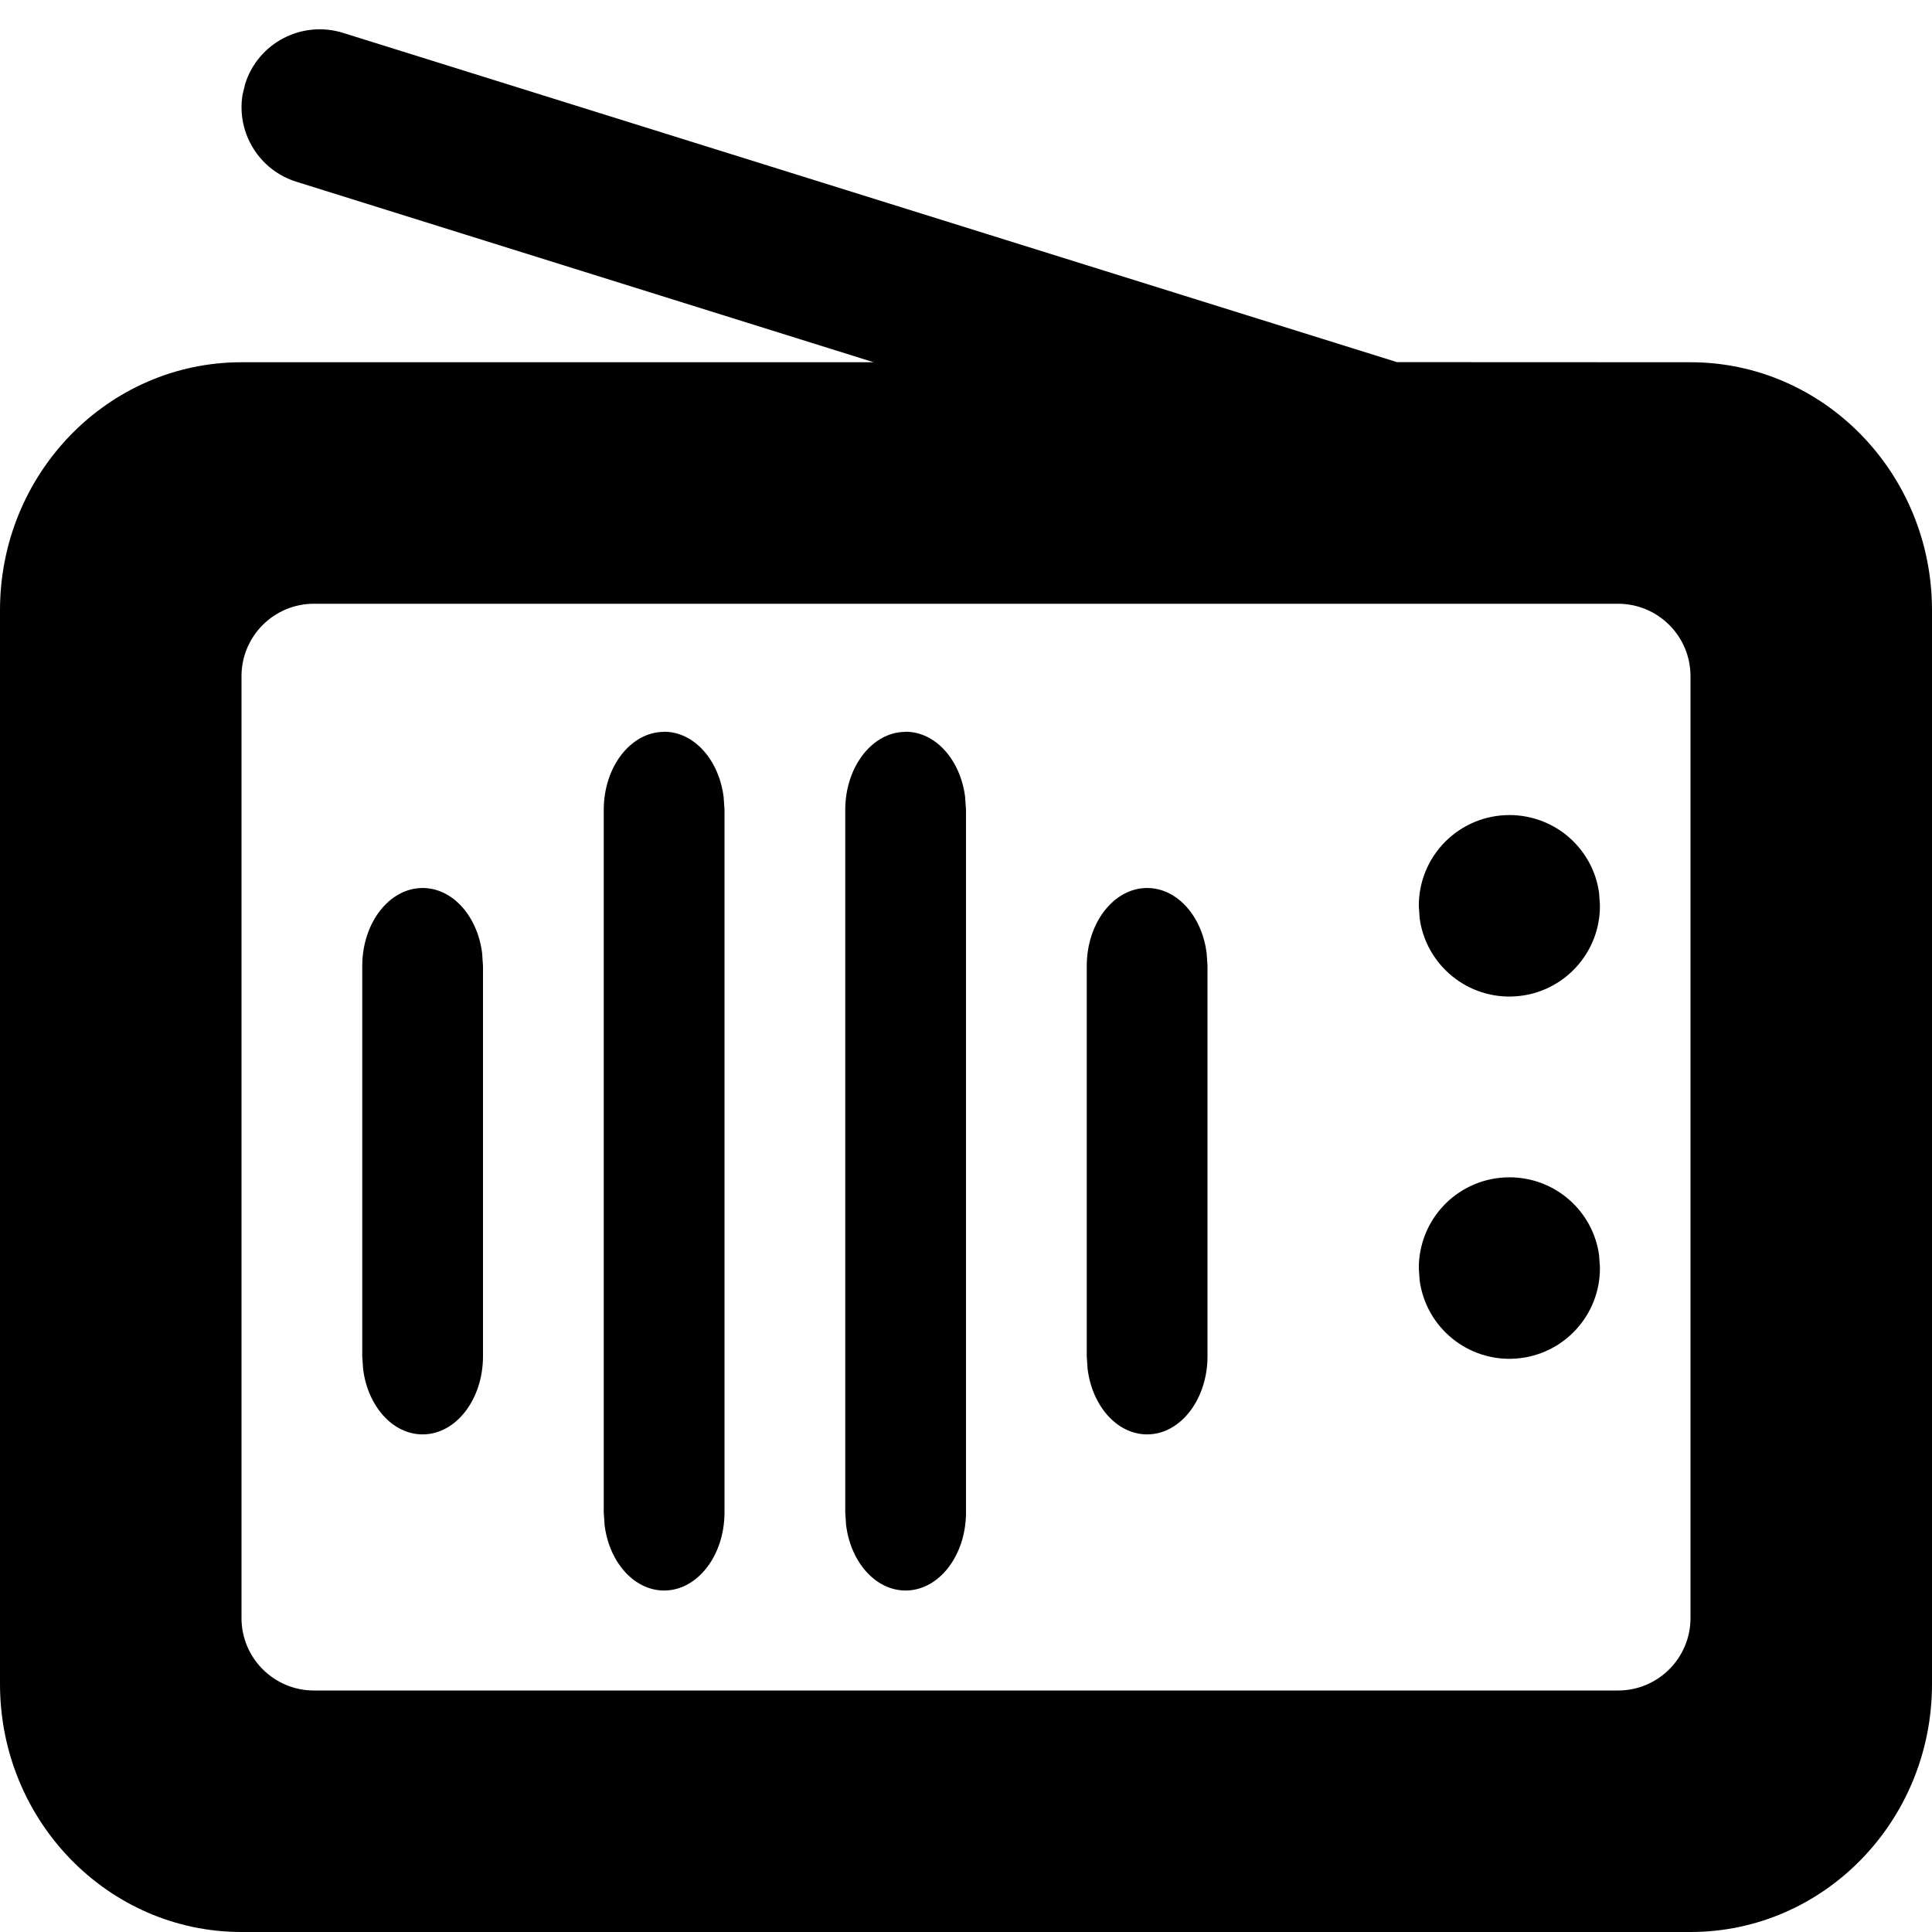
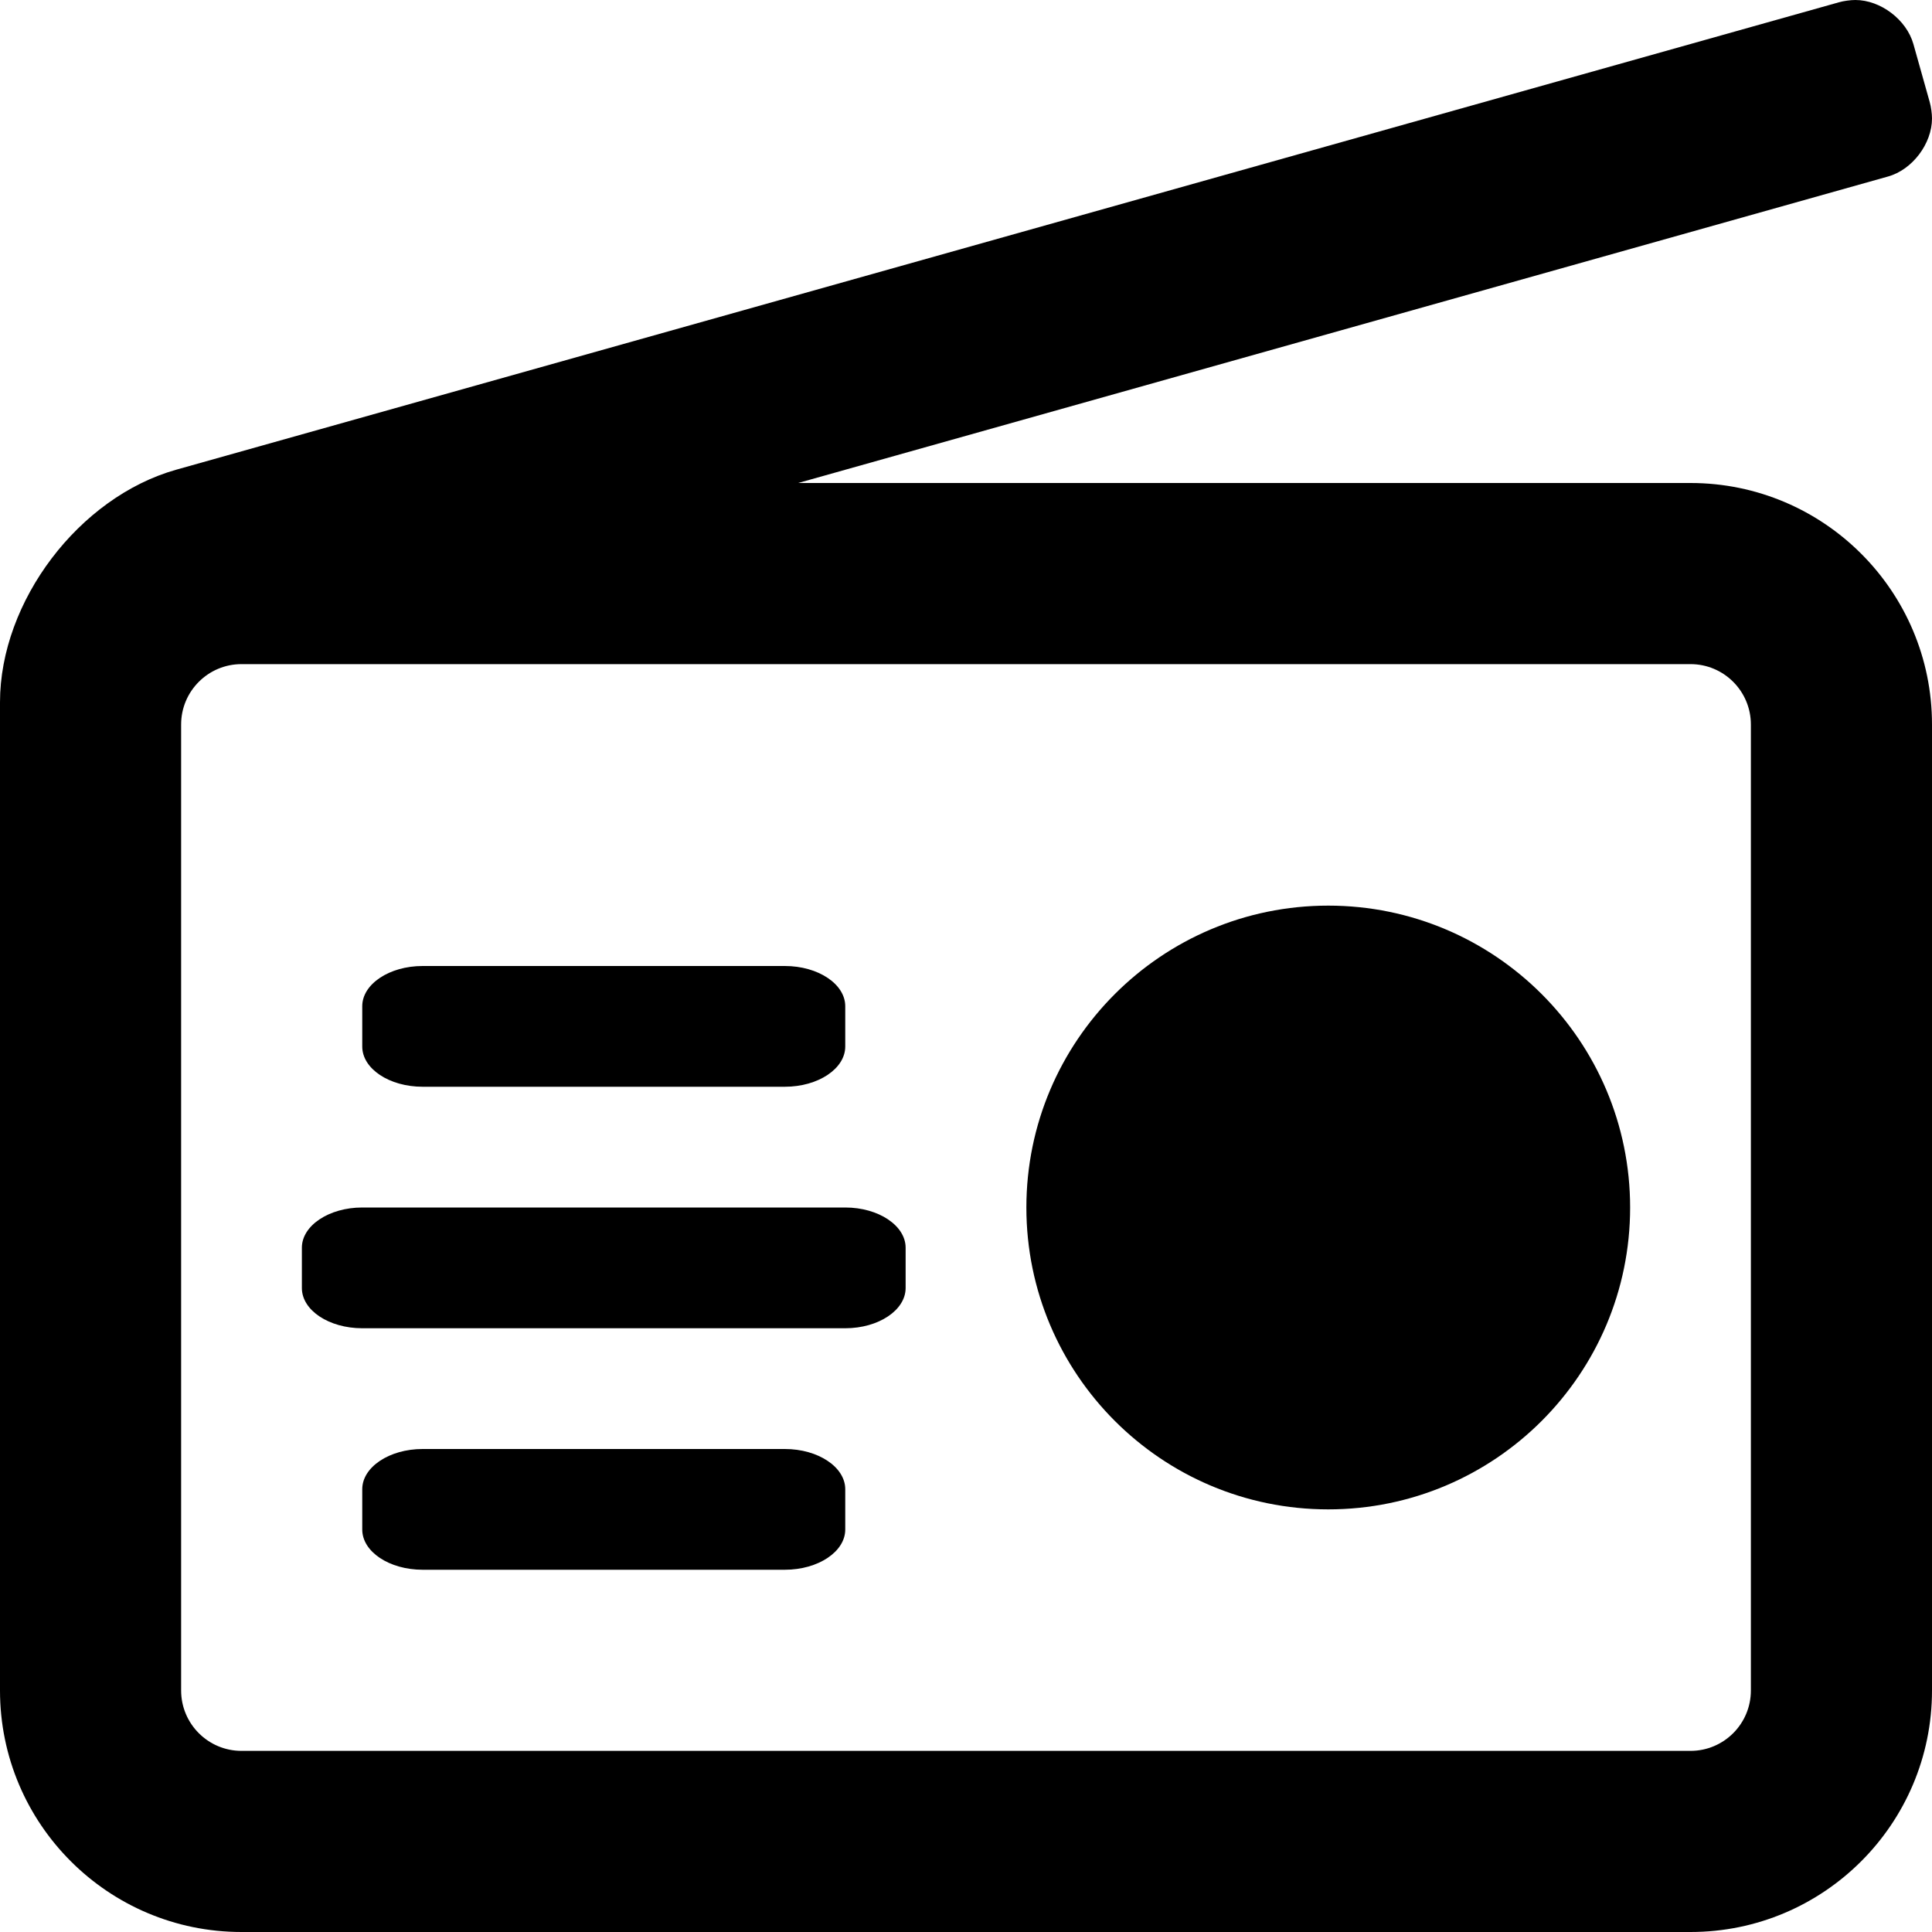
<svg xmlns="http://www.w3.org/2000/svg" width="16" height="16" viewBox="0 0 16 16">
-   <path fill="#000" fill-rule="evenodd" d="M2.03.696c.106-.34.469-.53.81-.424l8.729 2.727L14 3c1.104 0 2 .92 2 2.053v8.894C16 15.081 15.104 16 14 16H2c-1.104 0-2-.92-2-2.053V5.053C0 3.919.896 3 2 3h5.235L2.454 1.505a.647.647 0 0 1-.446-.717zM13.4 5H2.6a.6.6 0 0 0-.6.6v7.8a.6.6 0 0 0 .6.6h10.8a.6.6 0 0 0 .6-.6V5.6a.6.6 0 0 0-.6-.6zM7.5 6.06c.249 0 .455.235.493.542L8 6.707v5.818c0 .357-.224.647-.5.647-.249 0-.455-.235-.493-.542L7 12.525V6.707c0-.357.224-.646.5-.646zm-2 0c.249 0 .455.235.493.542L6 6.707v5.818c0 .357-.224.647-.5.647-.249 0-.455-.235-.493-.542L5 12.525V6.707c0-.357.224-.646.5-.646zm4 1.294c.249 0 .455.234.493.541L10 8v3.232c0 .357-.224.647-.5.647-.249 0-.455-.235-.493-.542L9 11.232V8c0-.357.224-.646.5-.646zm-6 0c.249 0 .455.234.493.541L4 8v3.232c0 .357-.224.647-.5.647-.249 0-.455-.235-.493-.542L3 11.232V8c0-.357.224-.646.5-.646zm9 2.396c.38 0 .693.28.743.645l.007.101a.75.75 0 0 1-1.493.109l-.007-.101a.75.75 0 0 1 .75-.754zm0-3c.38 0 .693.28.743.645l.007.101a.75.75 0 0 1-1.493.109l-.007-.101a.75.75 0 0 1 .75-.754z" />
+   <g fill="none" fill-rule="evenodd">
+     <path fill="#000" d="M14 16c1.104 0 2-.896 2-2V6c0-1.104-.896-2-2-2H6.61l9.025-2.538c.202-.056.365-.272.365-.481 0-.038-.008-.099-.019-.136l-.135-.48C15.789.163 15.574 0 15.365 0c-.039 0-.1.008-.136.019L1.459 3.89C.654 4.117 0 4.98 0 5.816V14c0 1.104.896 2 2 2h12zm0-1.5H2c-.276 0-.5-.224-.5-.5V6c0-.276.224-.5.5-.5h12c.276 0 .5.224.5.5v8c0 .276-.224.5-.5.5zm-3-2c1.38 0 2.5-1.12 2.5-2.5S12.38 7.5 11 7.5 8.5 8.62 8.5 10s1.12 2.5 2.5 2.5zM7 11c.276 0 .5-.15.5-.333v-.334C7.5 10.15 7.276 10 7 10H3c-.276 0-.5.15-.5.333v.334c0 .184.224.333.5.333h4zm-.5 2c.276 0 .5-.15.5-.333v-.334C7 12.15 6.776 12 6.5 12h-3c-.276 0-.5.15-.5.333v.334c0 .184.224.333.5.333h3zm0-4c.276 0 .5-.15.5-.333v-.334C7 8.15 6.776 8 6.5 8h-3c-.276 0-.5.15-.5.333v.334c0 .184.224.333.5.333h3z" />
+   </g>
</svg>
